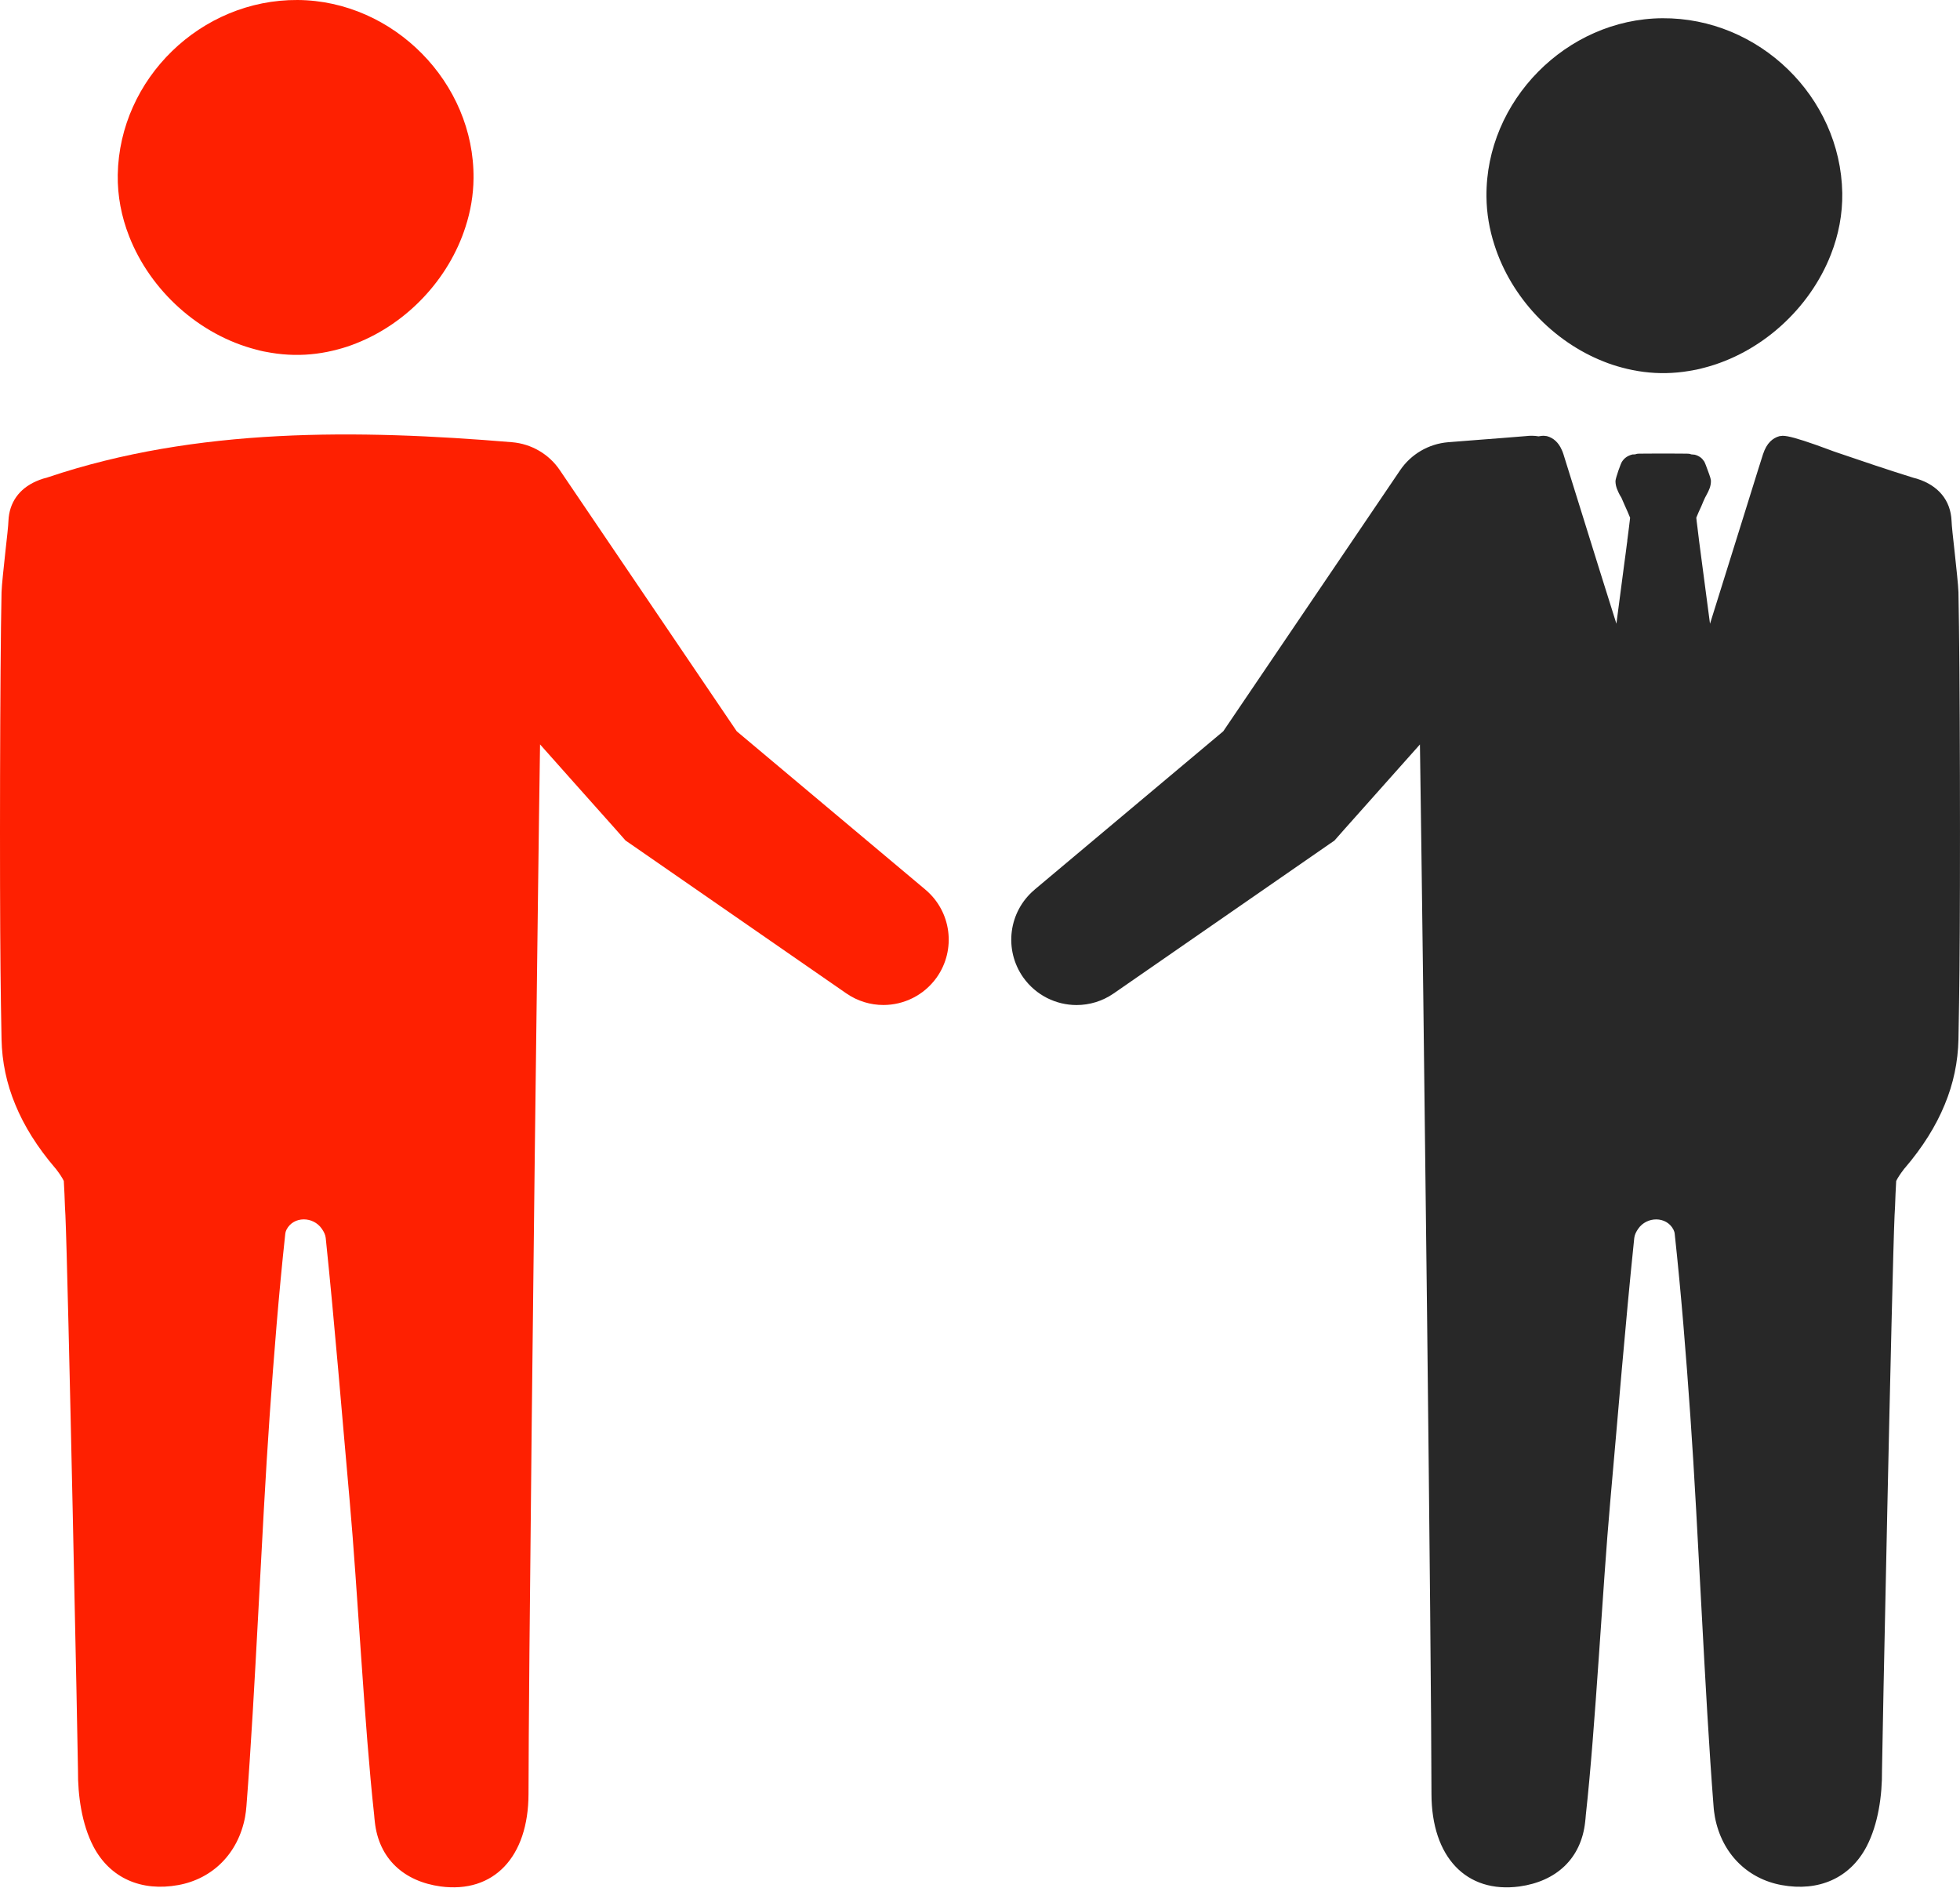
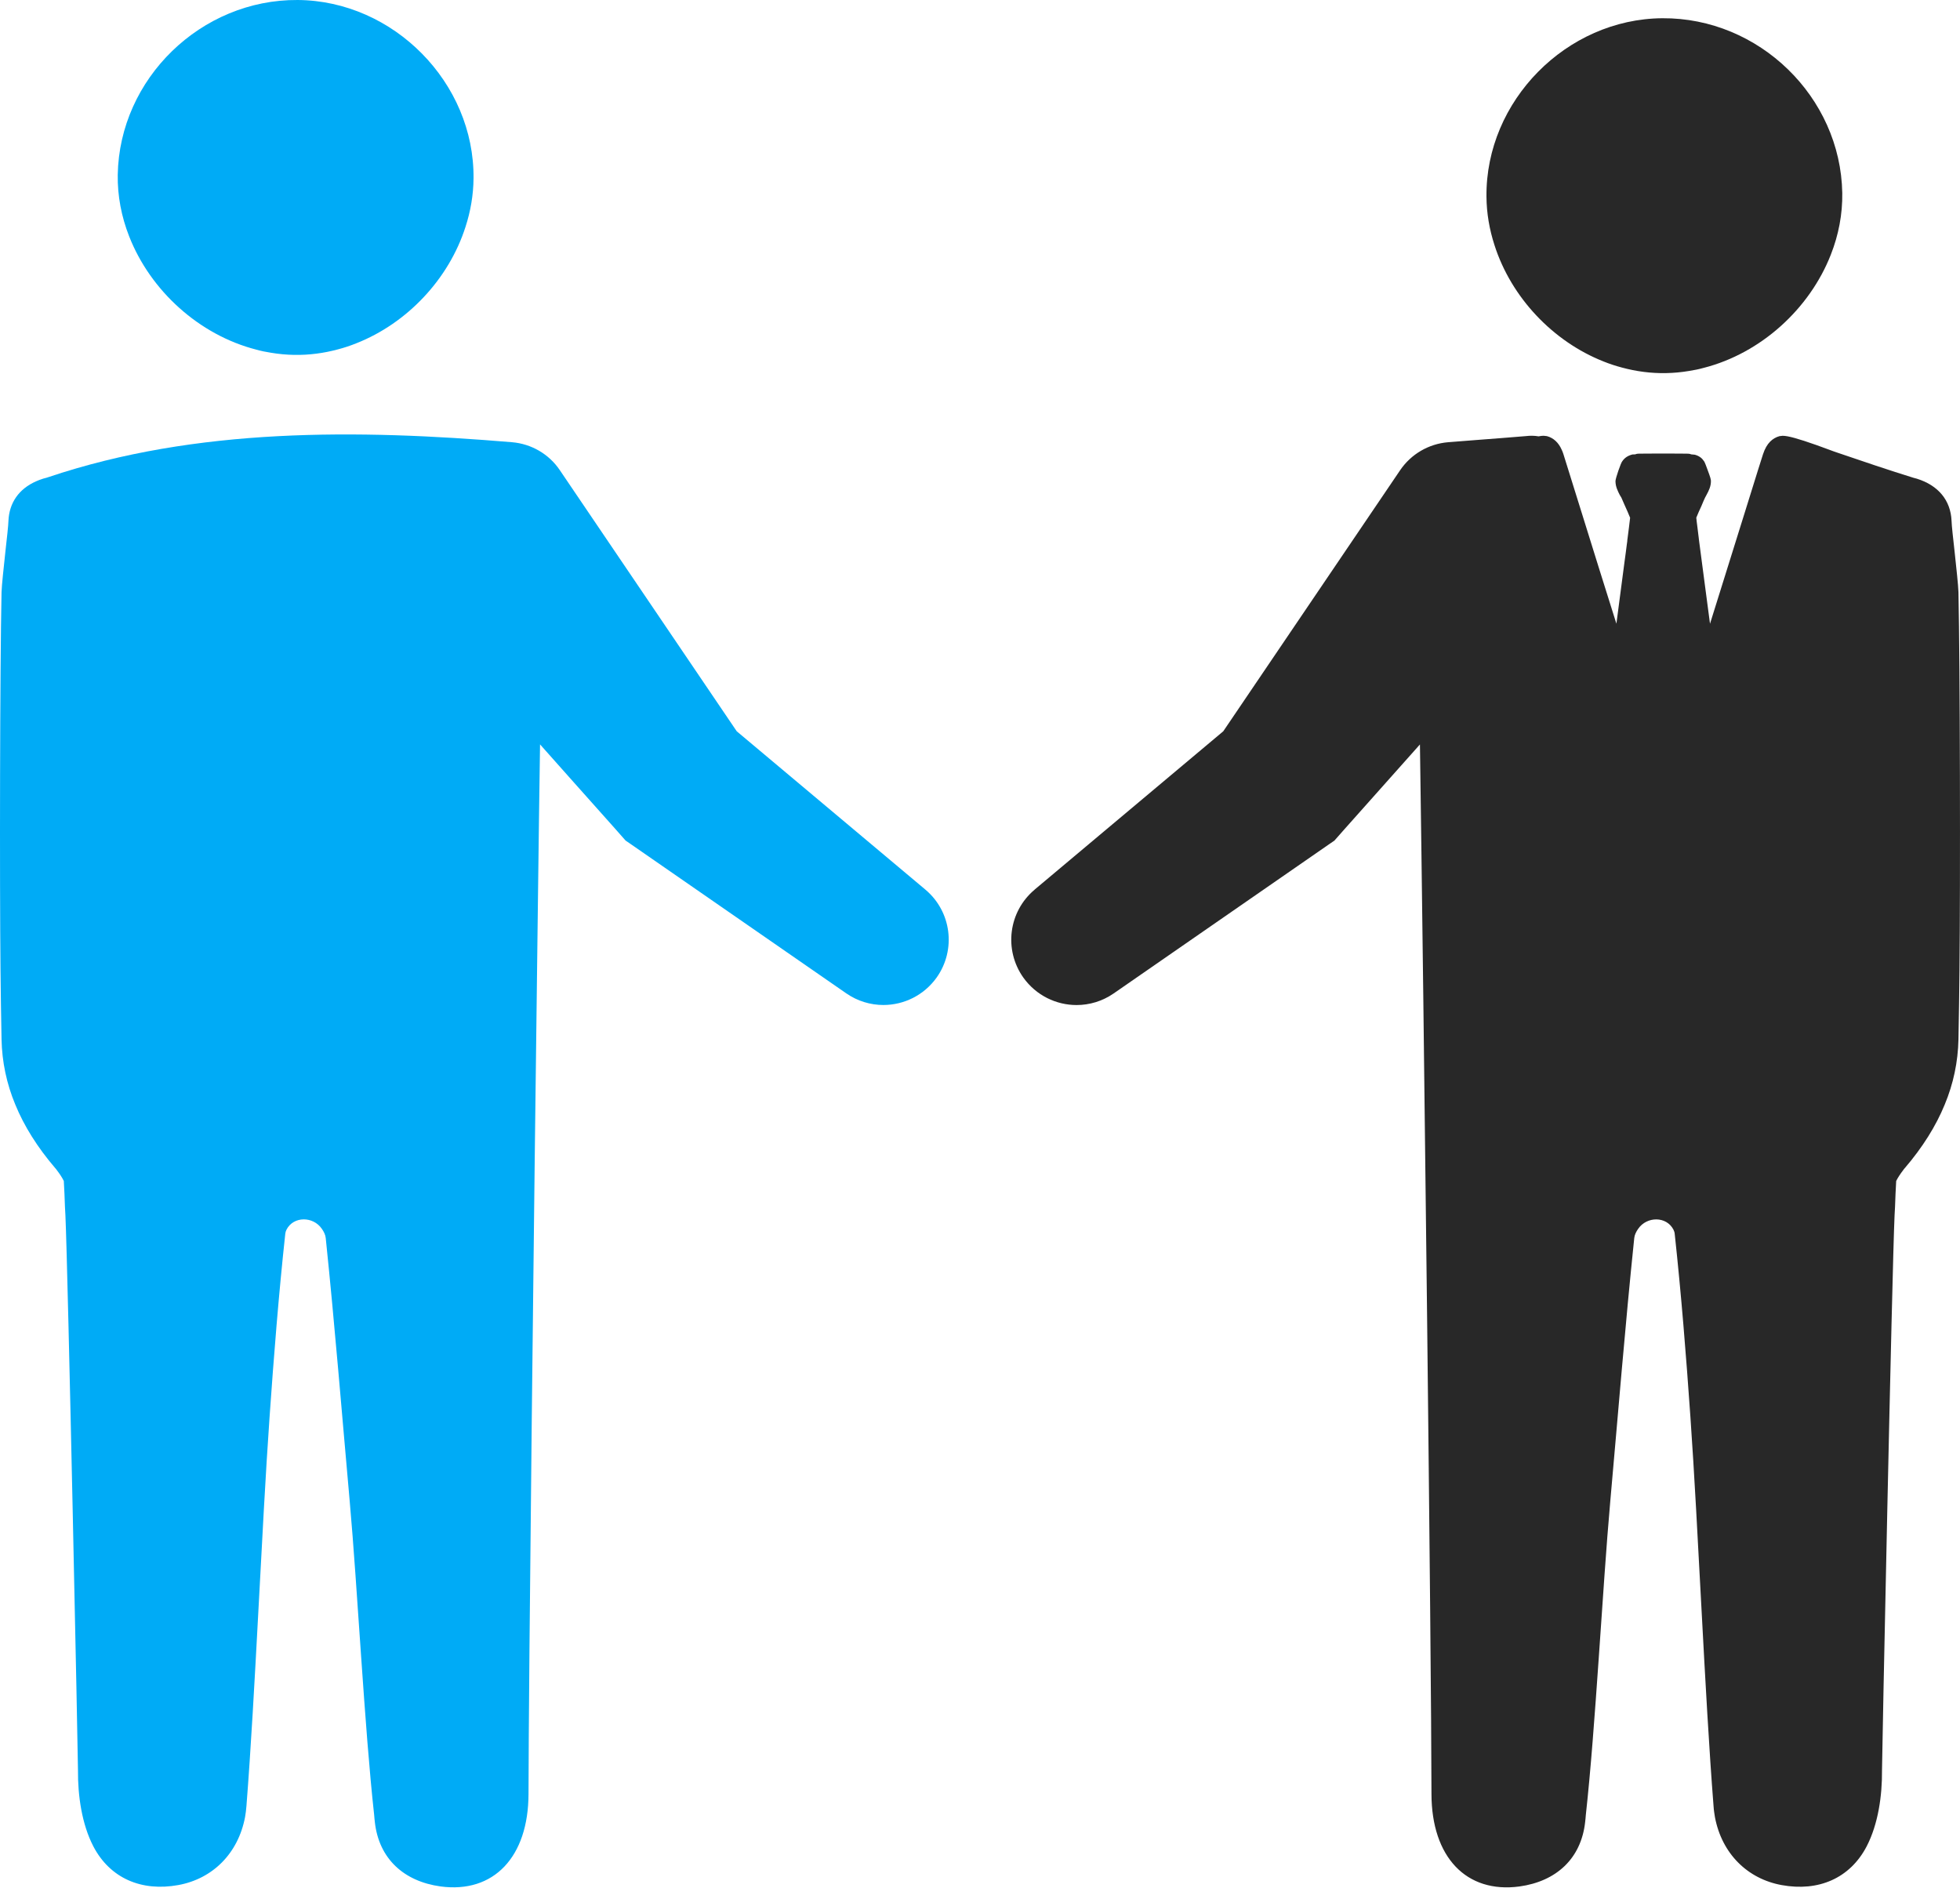
<svg xmlns="http://www.w3.org/2000/svg" id="Layer_2" data-name="Layer 2" viewBox="0 0 123.179 118.603">
  <g id="Color" fill="#00ABF6">
-     <path d="M16.104,21.971c.301.085.611.148.92.195.479.081.967.127,1.458.136.941.017,1.865-.106,2.76-.348.39-.102.776-.229,1.153-.382,3.184-1.255,5.809-4.024,6.86-7.314.318-.979.496-2.001.505-3.048C29.82,5.198,24.733.043,18.708,0,12.636-.042,7.506,4.94,7.4,10.981c-.021,1.331.233,2.642.717,3.871,1.335,3.413,4.397,6.199,7.988,7.119Z" fill="#FE2001" />
-     <path d="M58.155,55.903l-11.854-9.948-11.115-16.404c-.681-1.014-1.79-1.659-3.007-1.761-9.683-.807-19.826-.938-29.141,2.195l-.109.036-.217.058c-.152.051-.304.101-.442.167-1.072.471-1.688,1.34-1.739,2.478-.007.29-.094,1.072-.188,1.905-.109,1.036-.232,2.116-.246,2.587C-.005,41.904-.026,55.417.032,60.975c.014,1.413.036,2.855.065,4.34.029,1.413.319,2.79.862,4.094.551,1.348,1.391,2.688,2.507,3.992.036.036.065.072.109.138.167.217.319.442.435.674.036.536.051,1.08.072,1.623l.029.536c.159,3.463.797,34.358.79,34.873-.014,1.587.239,3.384.964,4.782,1.051,2.014,3.036,2.855,5.34,2.434,2.152-.391,3.76-1.978,4.195-4.268.036-.225.072-.449.087-.688.558-7.101.956-17.382,1.456-24.483.268-3.833.572-7.666.985-11.484.007-.087.036-.181.08-.268.442-.855,1.674-.84,2.217-.051.131.188.225.377.246.58.572,5.507,1.014,11.028,1.507,16.542.493,5.514.927,14.201,1.536,19.708.007.145.029.297.043.449.254,2.304,1.819,3.731,4.13,4.05,3.34.449,5.521-1.848,5.528-5.811.007-7.18.34-36.742.587-55.733.051-3.971.094-7.477.138-10.224l2.101,2.362,2.623,2.942.652.739.297.203,13.571,9.398c.71.493,1.529.732,2.333.732,1.282,0,2.543-.601,3.347-1.724,1.239-1.746.935-4.152-.71-5.528Z" fill="#FE2001" />
+     <path d="M16.104,21.971c.301.085.611.148.92.195.479.081.967.127,1.458.136.941.017,1.865-.106,2.76-.348.39-.102.776-.229,1.153-.382,3.184-1.255,5.809-4.024,6.86-7.314.318-.979.496-2.001.505-3.048C29.82,5.198,24.733.043,18.708,0,12.636-.042,7.506,4.94,7.4,10.981c-.021,1.331.233,2.642.717,3.871,1.335,3.413,4.397,6.199,7.988,7.119Z" />
+     <path d="M58.155,55.903l-11.854-9.948-11.115-16.404c-.681-1.014-1.79-1.659-3.007-1.761-9.683-.807-19.826-.938-29.141,2.195l-.109.036-.217.058c-.152.051-.304.101-.442.167-1.072.471-1.688,1.34-1.739,2.478-.007.29-.094,1.072-.188,1.905-.109,1.036-.232,2.116-.246,2.587C-.005,41.904-.026,55.417.032,60.975c.014,1.413.036,2.855.065,4.34.029,1.413.319,2.79.862,4.094.551,1.348,1.391,2.688,2.507,3.992.036.036.065.072.109.138.167.217.319.442.435.674.036.536.051,1.08.072,1.623l.029.536c.159,3.463.797,34.358.79,34.873-.014,1.587.239,3.384.964,4.782,1.051,2.014,3.036,2.855,5.34,2.434,2.152-.391,3.76-1.978,4.195-4.268.036-.225.072-.449.087-.688.558-7.101.956-17.382,1.456-24.483.268-3.833.572-7.666.985-11.484.007-.087.036-.181.08-.268.442-.855,1.674-.84,2.217-.051.131.188.225.377.246.58.572,5.507,1.014,11.028,1.507,16.542.493,5.514.927,14.201,1.536,19.708.007.145.029.297.043.449.254,2.304,1.819,3.731,4.13,4.05,3.34.449,5.521-1.848,5.528-5.811.007-7.18.34-36.742.587-55.733.051-3.971.094-7.477.138-10.224l2.101,2.362,2.623,2.942.652.739.297.203,13.571,9.398c.71.493,1.529.732,2.333.732,1.282,0,2.543-.601,3.347-1.724,1.239-1.746.935-4.152-.71-5.528Z" />
  </g>
  <g id="Grey" fill="#282828">
    <path d="M107.075,23.116c-.301.085-.611.148-.92.195-.479.081-.967.127-1.459.136-.941.017-1.865-.106-2.76-.348-.39-.102-.776-.229-1.153-.381-3.184-1.255-5.809-4.024-6.86-7.314-.318-.979-.496-2.001-.504-3.048-.059-6.012,5.029-11.168,11.053-11.21,6.072-.042,11.202,4.939,11.308,10.981.021,1.331-.233,2.641-.717,3.871-1.335,3.413-4.397,6.199-7.988,7.119Z" />
    <path d="M65.024,55.903l11.854-9.948,11.114-16.403c.686-1.012,1.792-1.659,3.01-1.761.673-.056,1.376-.113,1.845-.145,1.014-.08,2.029-.152,3.036-.239.297-.036.565-.029.811.014.13-.029.239-.036.326-.036l.196.022c.413.109.732.406.927.848.043.087.08.181.109.275.043.123.5,1.594,1.087,3.485.732,2.348,1.666,5.354,2.246,7.18l.5-3.811c.058-.435.116-.84.159-1.203l.022-.152c0-.08.014-.159.022-.21l.087-.681c.036-.29.058-.5.072-.601-.101-.254-.21-.5-.355-.819-.058-.145-.138-.311-.196-.449l-.101-.167c-.116-.232-.268-.514-.268-.869,0-.174.348-1.174.427-1.246.145-.21.333-.348.638-.427l.174-.007c.101-.043.188-.043.225-.043.232-.007.804-.007,1.536-.007s1.304,0,1.514.007c.058,0,.145,0,.246.043l.225.022c.246.065.442.203.536.355.058.058.08.08.261.58.188.5.217.623.217.725,0,.326-.13.594-.268.848l-.101.188c-.058.13-.138.297-.232.536-.116.239-.217.478-.319.725.007.116.036.319.072.609l.08.652c.014.08.022.159.022.188.116.906.275,2.123.442,3.355l.246,1.862c.565-1.804,1.478-4.739,2.21-7.072.688-2.21,1.08-3.471,1.123-3.587.116-.348.261-.601.449-.79.167-.167.369-.283.587-.341l.196-.022c.333,0,.964.174,2.116.58l.754.275c.239.087.442.167.565.203,1.63.558,3.217,1.094,4.782,1.58l.217.058c1.348.42,2.123,1.355,2.181,2.645.007.29.094,1.072.188,1.905.109,1.036.232,2.116.246,2.587.101,4.688.123,18.201.065,23.758-.014,1.413-.036,2.855-.065,4.34-.029,1.413-.319,2.79-.862,4.094-.551,1.348-1.391,2.688-2.507,3.992-.036.036-.065.072-.109.138-.167.217-.319.442-.435.674-.036.536-.051,1.08-.073,1.623l-.029.536c-.159,3.463-.797,34.358-.79,34.873.015,1.587-.239,3.384-.964,4.782-1.051,2.014-3.036,2.855-5.34,2.434-2.152-.391-3.76-1.978-4.195-4.268-.036-.225-.073-.449-.087-.688-.558-7.101-.956-17.382-1.456-24.483-.268-3.833-.572-7.666-.985-11.484-.007-.087-.036-.181-.08-.268-.442-.855-1.674-.84-2.217-.051-.13.188-.225.377-.246.58-.572,5.507-1.014,11.028-1.507,16.542-.493,5.514-.927,14.201-1.536,19.708-.007.145-.029.297-.043.449-.254,2.304-1.819,3.731-4.13,4.05-3.34.449-5.521-1.848-5.528-5.811-.007-8.68-.493-50.067-.725-65.956l-4.724,5.304-.652.739-.297.203-13.571,9.398c-.71.493-1.529.732-2.333.732-1.283,0-2.543-.601-3.347-1.724-1.239-1.746-.935-4.152.71-5.528Z" />
  </g>
</svg>
